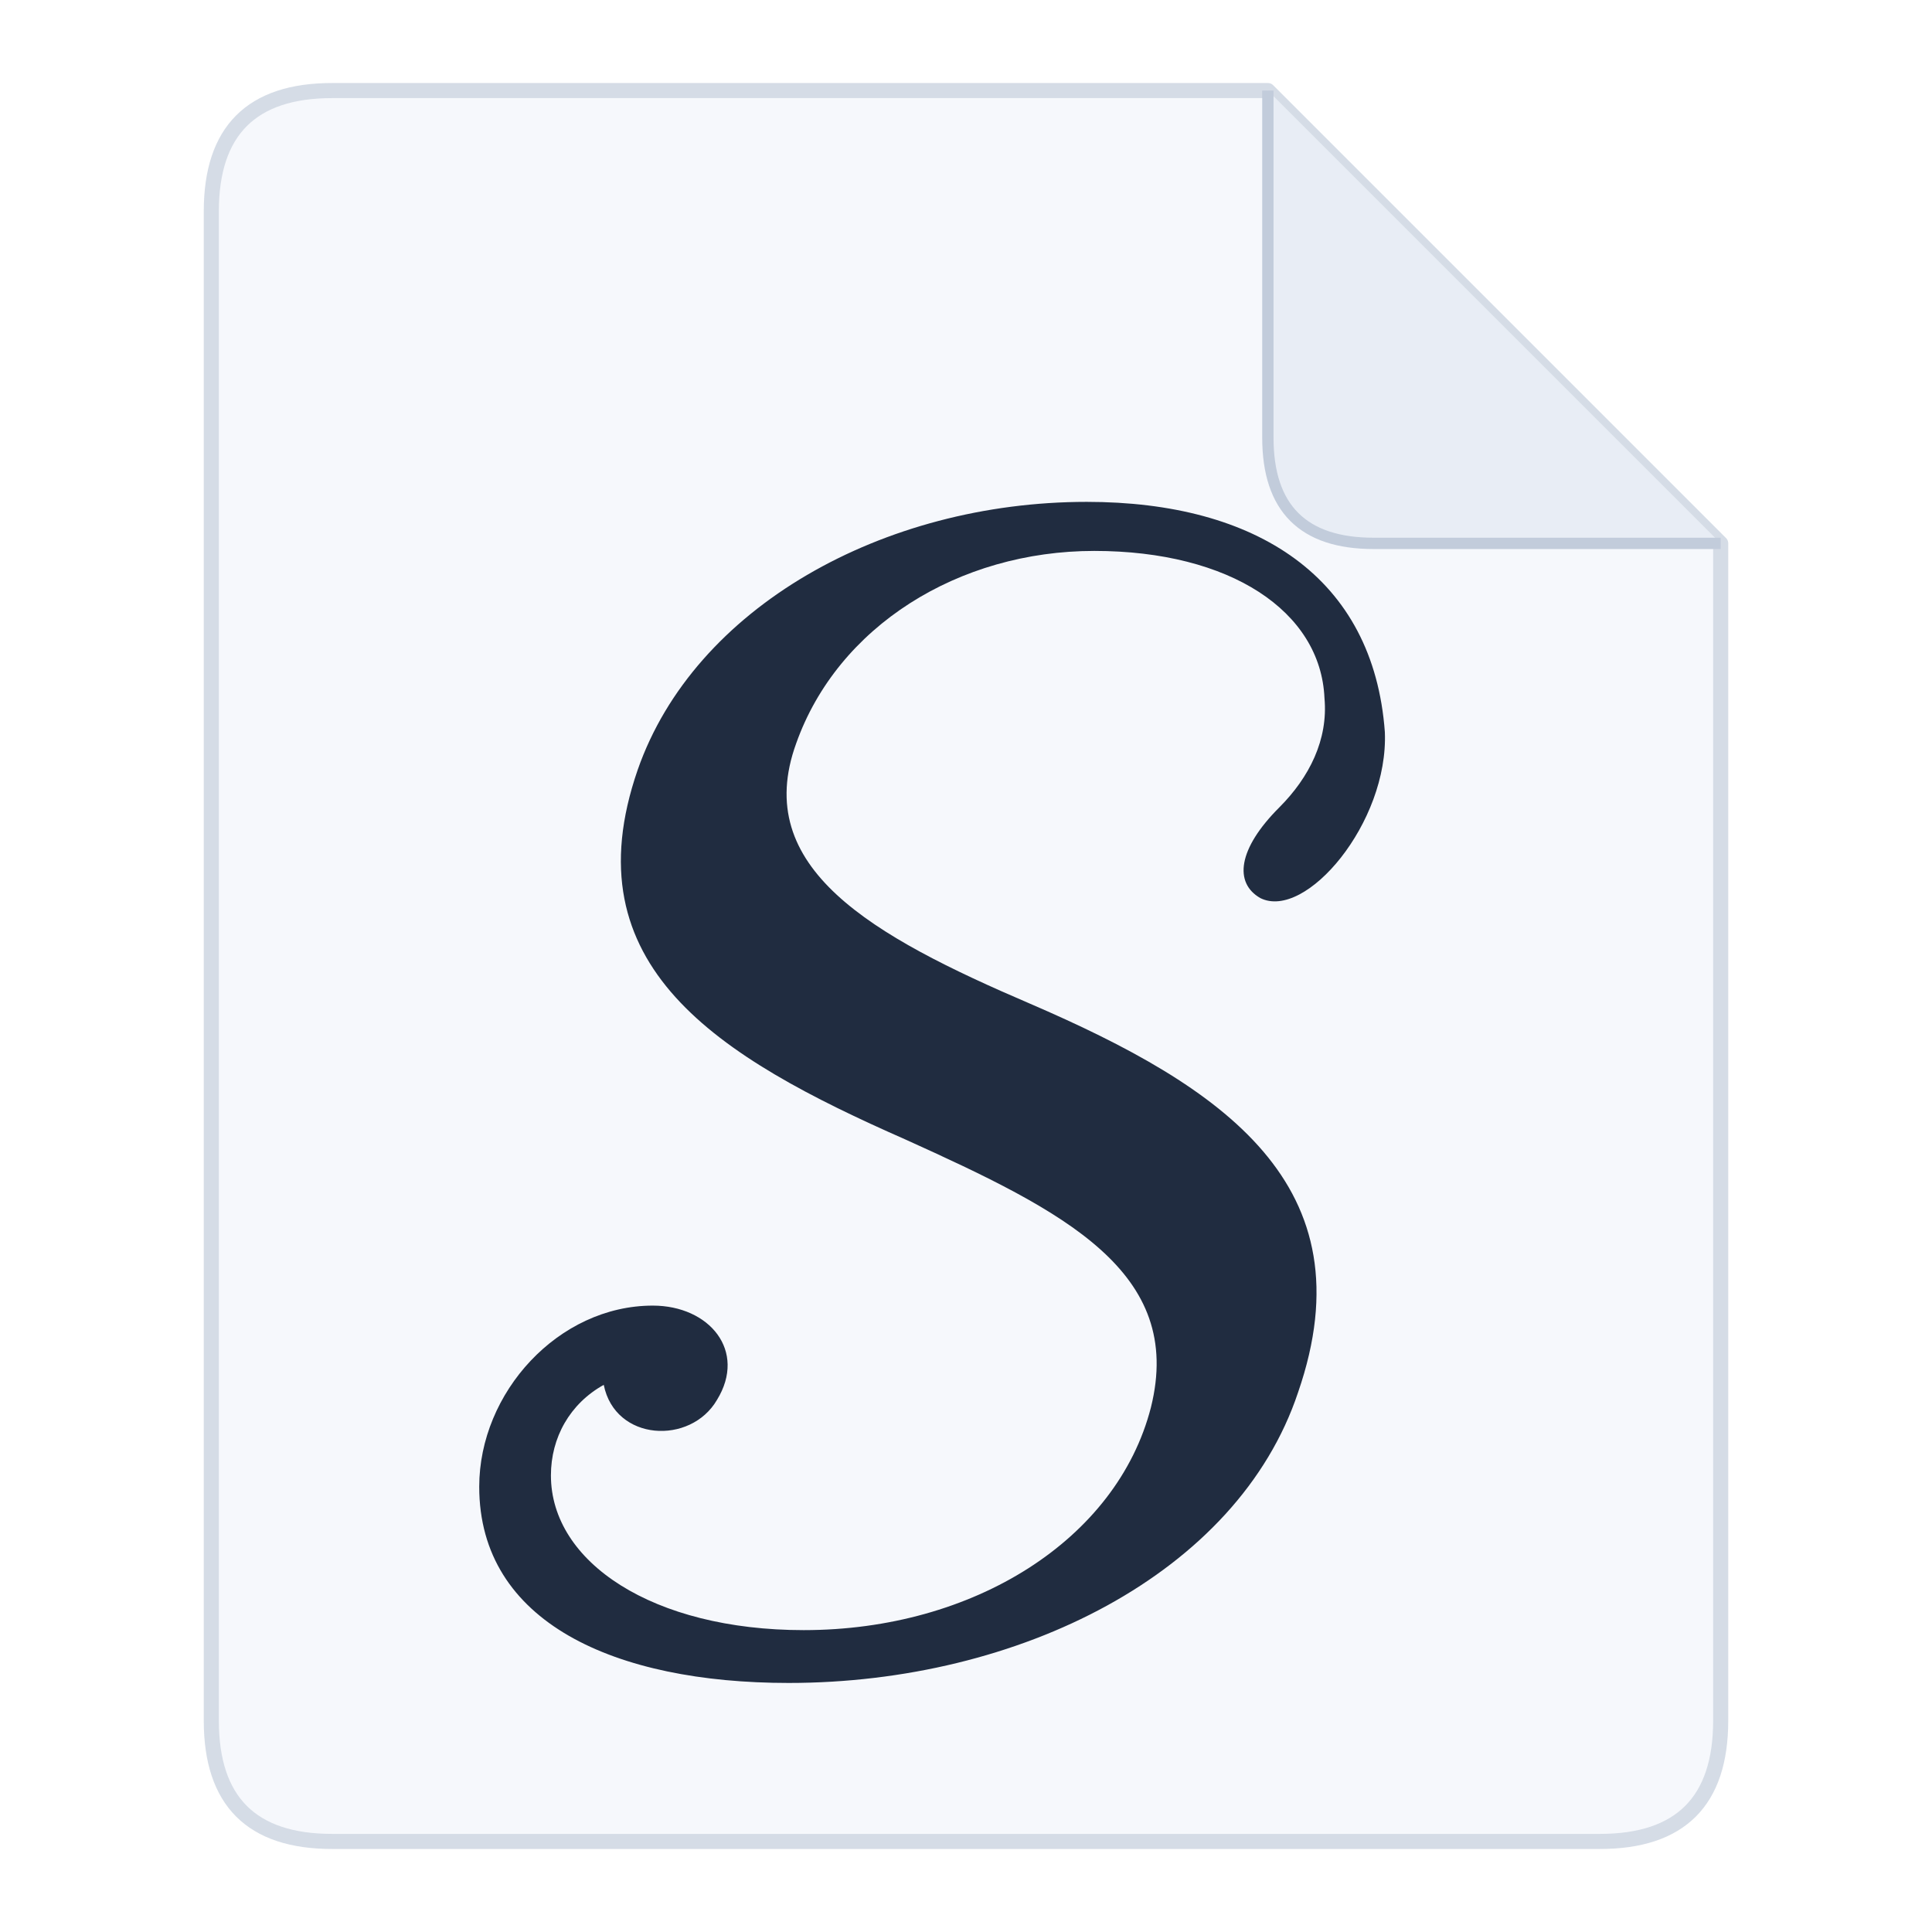
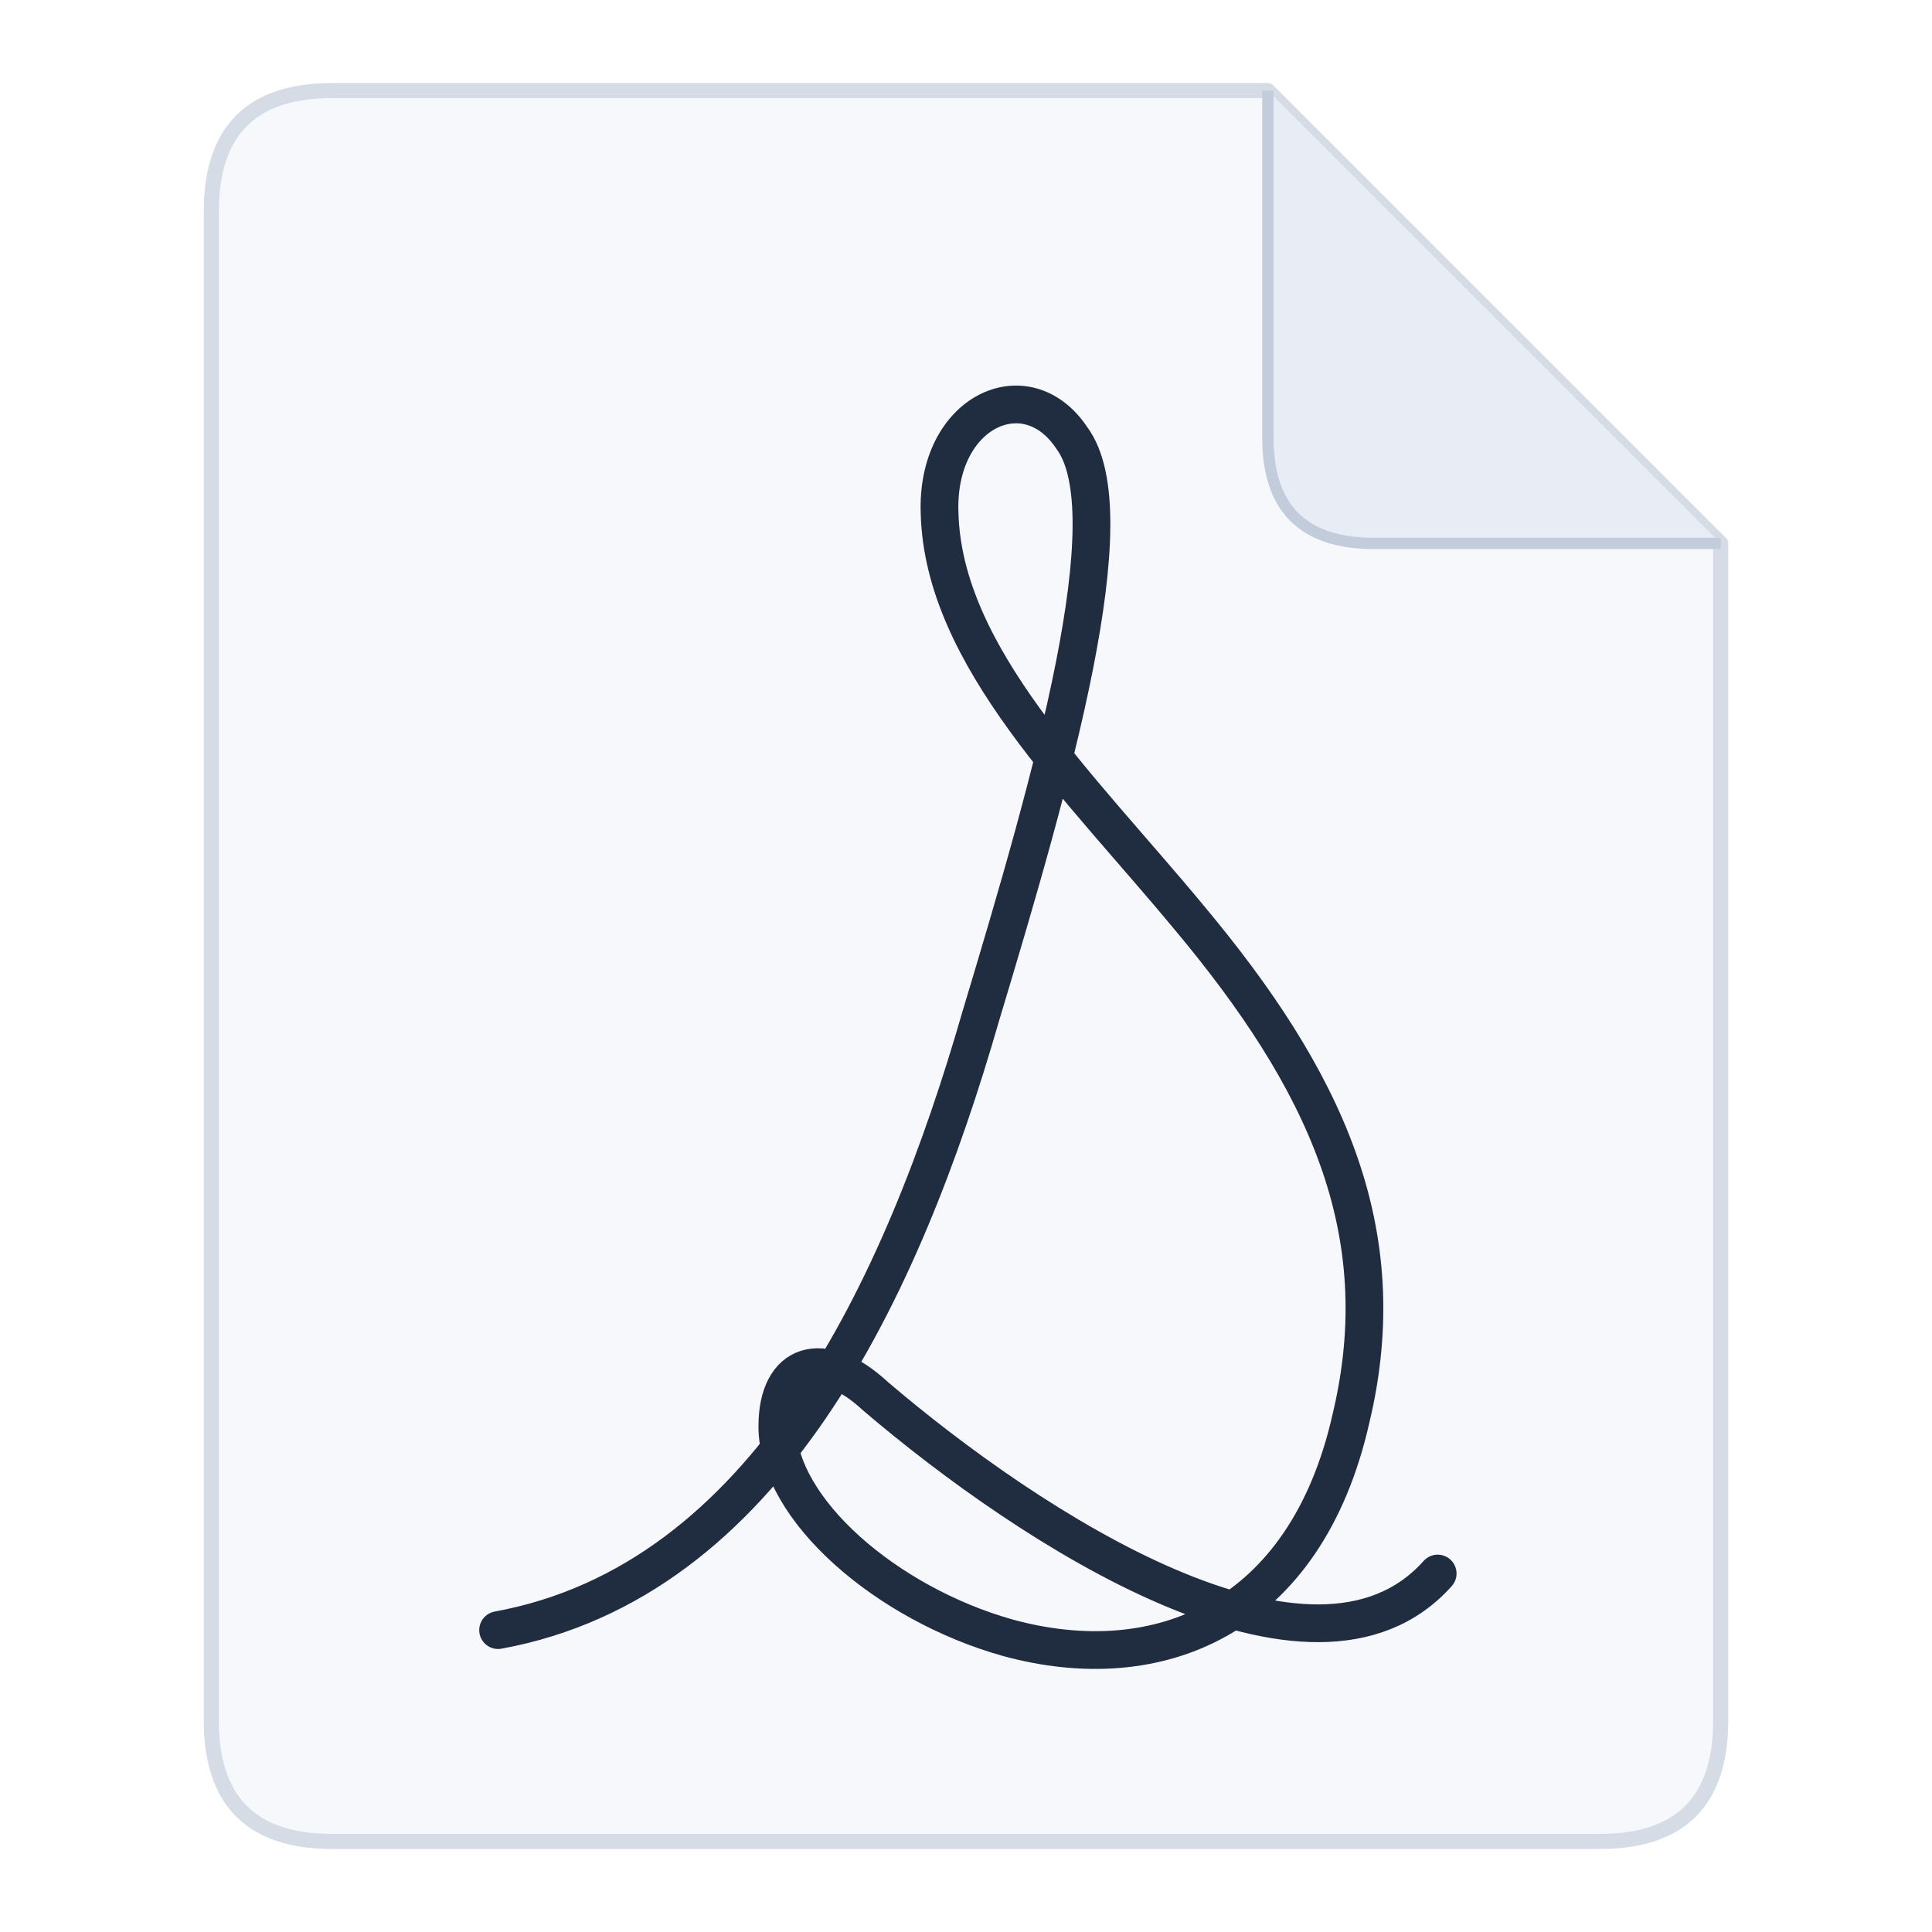
<svg xmlns="http://www.w3.org/2000/svg" width="512" height="512" viewBox="0 0 512 512">
  <path fill="#f6f8fc" stroke="#d5dce6" stroke-width="4" stroke-linejoin="round" d="M 88,24 H 336 L 456,144 V 456         Q 456,488 424,488 H 88 Q 56,488 56,456 V 56 Q 56,24 88,24 Z" />
  <path fill="#e8edf5" d="M 336,24 V 116 Q 336,144 364,144 H 456 Z" />
  <path fill="none" stroke="#c2ccdb" stroke-width="3" stroke-linejoin="round" d="M 336,24 V 116 Q 336,144 364,144 H 456" />
-   <path fill="#202c40" d="     M 367,194     C 364,153 333,133 288,133     C 234,133 184,161 169,204     C 151,256 190,280 240,302     C 282,321 314,337 305,373     C 296,408 258,432 213,432     C 173,432 146,414 146,391     C 146,381 151,372 160,367     C 163,382 183,383 190,371     C 198,358 188,346 173,346     C 148,346 127,369 127,394     C 127,430 163,446 209,446     C 270,446 328,417 344,369     C 363,314 324,288 273,266     C 231,248 199,230 211,197     C 222,166 254,146 290,146     C 326,146 350,162 351,185     C 352,196 347,206 339,214     C 328,225 327,234 334,238     C 346,244 368,218 367,194 Z" />
+   <path fill="none" stroke="#202c40" stroke-width="10" stroke-linecap="round" stroke-linejoin="round" d="     M 132,432     C 203,419 239,342 260,269     C 279,206 299,136 284,116     C 272,98 248,109 249,136     C 250,174 286,208 315,243     C 351,286 370,326 358,376     C 346,429 307,445 267,434     C 235,425 206,400 206,378     C 206,361 218,357 232,370     C 273,405 348,454 381,417" />
</svg>
